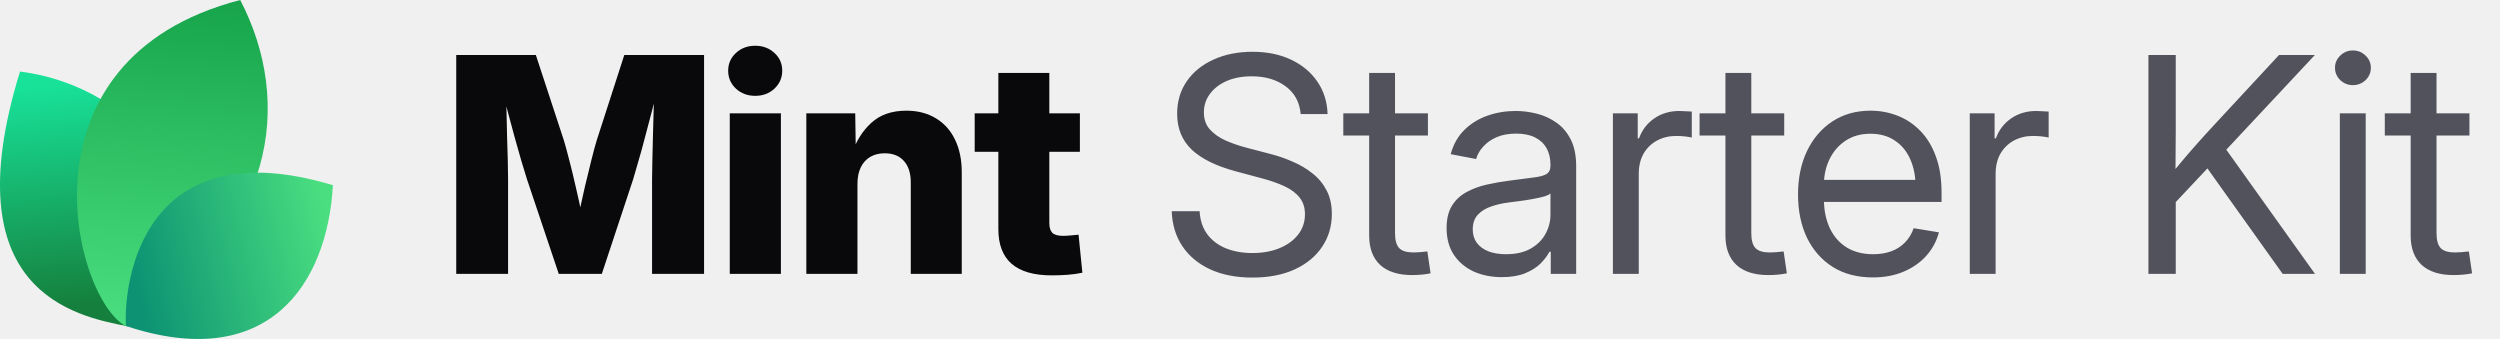
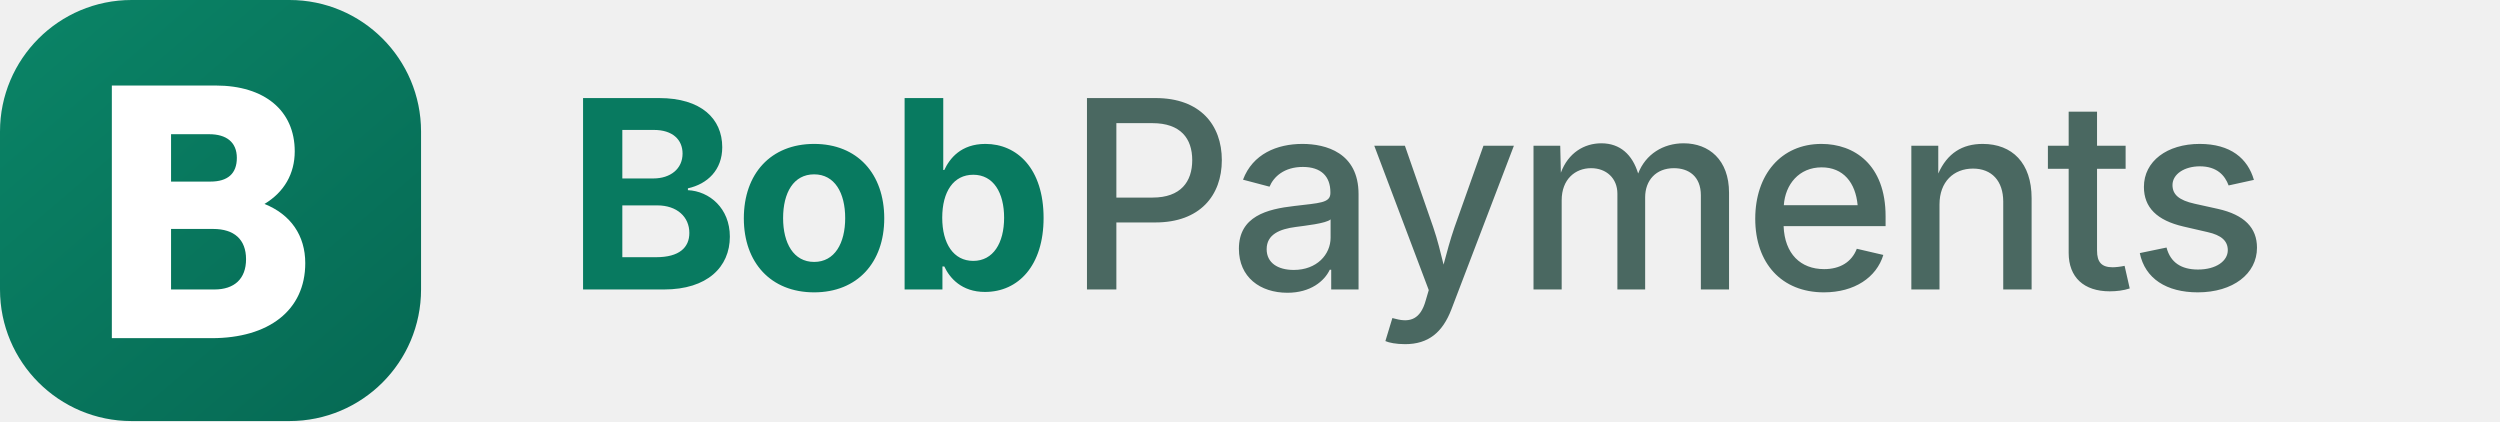
- <svg xmlns="http://www.w3.org/2000/svg" width="177" height="24" viewBox="0 0 177 24" fill="none">
-   <path d="M9.061 23.108C5.268 22.377 -3.391 20.627 1.417 5.064C9.634 6.099 16.973 14.064 9.061 23.108Z" fill="url(#paint0_linear_17557_2020)" />
-   <path d="M8.919 23.094C5.276 21.222 0.784 4.209 17.007 0C20.757 7.193 19.621 16.545 8.919 23.094Z" fill="url(#paint1_linear_17557_2020)" />
-   <path d="M8.914 23.079C8.735 19.882 10.159 9.085 23.57 13.111C23.181 20.123 18.984 26.418 8.914 23.079Z" fill="url(#paint2_linear_17557_2020)" />
-   <path d="M32.301 19.392V3.894H37.938L39.925 9.948C40.036 10.315 40.164 10.787 40.31 11.362C40.462 11.938 40.611 12.552 40.757 13.204C40.91 13.855 41.048 14.483 41.173 15.086C41.305 15.682 41.412 16.192 41.495 16.615H40.695C40.771 16.192 40.871 15.682 40.996 15.086C41.128 14.49 41.267 13.866 41.412 13.214C41.565 12.562 41.714 11.948 41.86 11.373C42.005 10.79 42.133 10.315 42.244 9.948L44.2 3.894H49.848V19.392H46.166V12.704C46.166 12.357 46.173 11.917 46.187 11.383C46.2 10.849 46.214 10.27 46.228 9.646C46.249 9.022 46.266 8.391 46.28 7.753C46.301 7.115 46.311 6.519 46.311 5.964H46.623C46.485 6.561 46.332 7.181 46.166 7.826C45.999 8.471 45.833 9.102 45.666 9.719C45.507 10.336 45.351 10.901 45.198 11.414C45.053 11.928 44.928 12.357 44.824 12.704L42.608 19.392H39.561L37.314 12.704C37.203 12.357 37.072 11.928 36.919 11.414C36.773 10.901 36.614 10.34 36.441 9.729C36.274 9.112 36.104 8.481 35.931 7.836C35.764 7.192 35.608 6.567 35.463 5.964H35.827C35.834 6.512 35.844 7.105 35.858 7.743C35.872 8.374 35.886 9.005 35.9 9.636C35.92 10.26 35.938 10.839 35.952 11.373C35.965 11.907 35.972 12.351 35.972 12.704V19.392H32.301ZM51.668 19.392V8.024H55.288V19.392H51.668ZM53.468 6.786C52.927 6.786 52.473 6.616 52.105 6.276C51.738 5.93 51.554 5.507 51.554 5.007C51.554 4.508 51.738 4.088 52.105 3.749C52.473 3.409 52.927 3.239 53.468 3.239C54.009 3.239 54.463 3.409 54.83 3.749C55.198 4.082 55.382 4.501 55.382 5.007C55.382 5.507 55.198 5.93 54.83 6.276C54.463 6.616 54.009 6.786 53.468 6.786ZM60.708 13.027V19.392H57.088V8.024H60.551L60.593 10.967H60.281C60.593 10.024 61.061 9.268 61.685 8.7C62.309 8.124 63.138 7.836 64.171 7.836C64.975 7.836 65.672 8.017 66.262 8.377C66.851 8.731 67.302 9.234 67.614 9.885C67.933 10.537 68.092 11.307 68.092 12.194V19.392H64.483V12.912C64.483 12.26 64.32 11.754 63.994 11.394C63.675 11.033 63.221 10.853 62.632 10.853C62.25 10.853 61.914 10.936 61.623 11.102C61.332 11.269 61.106 11.515 60.947 11.841C60.787 12.16 60.708 12.555 60.708 13.027ZM76.456 8.024V10.749H69.008V8.024H76.456ZM70.683 5.163H74.292V15.783C74.292 16.102 74.361 16.334 74.5 16.48C74.646 16.625 74.899 16.698 75.259 16.698C75.405 16.698 75.596 16.688 75.831 16.667C76.074 16.646 76.251 16.629 76.362 16.615L76.632 19.309C76.313 19.378 75.963 19.427 75.582 19.455C75.207 19.482 74.836 19.496 74.469 19.496C73.2 19.496 72.25 19.222 71.619 18.674C70.995 18.127 70.683 17.308 70.683 16.22V5.163Z" fill="#09090B" />
-   <path d="M88.667 19.652C87.523 19.652 86.528 19.458 85.682 19.07C84.843 18.681 84.188 18.137 83.716 17.437C83.245 16.736 82.992 15.908 82.957 14.951H84.933C84.968 15.596 85.148 16.14 85.474 16.584C85.8 17.021 86.24 17.354 86.795 17.582C87.35 17.804 87.974 17.915 88.667 17.915C89.388 17.915 90.026 17.801 90.581 17.572C91.143 17.343 91.583 17.024 91.902 16.615C92.228 16.199 92.391 15.717 92.391 15.169C92.391 14.698 92.266 14.306 92.017 13.994C91.767 13.675 91.413 13.408 90.956 13.193C90.498 12.978 89.954 12.787 89.323 12.621L87.502 12.132C86.123 11.765 85.082 11.255 84.382 10.603C83.689 9.944 83.342 9.095 83.342 8.055C83.342 7.174 83.571 6.404 84.028 5.746C84.486 5.087 85.117 4.577 85.921 4.217C86.726 3.849 87.645 3.666 88.678 3.666C89.718 3.666 90.63 3.853 91.413 4.227C92.204 4.602 92.824 5.122 93.275 5.787C93.726 6.446 93.965 7.209 93.993 8.076H92.089C92.013 7.23 91.656 6.574 91.018 6.11C90.387 5.638 89.586 5.403 88.615 5.403C87.95 5.403 87.36 5.513 86.847 5.735C86.341 5.957 85.946 6.262 85.661 6.651C85.377 7.032 85.235 7.469 85.235 7.961C85.235 8.447 85.377 8.849 85.661 9.168C85.946 9.48 86.317 9.74 86.774 9.948C87.232 10.149 87.724 10.319 88.251 10.457L89.884 10.884C90.439 11.023 90.977 11.206 91.496 11.435C92.023 11.657 92.495 11.934 92.911 12.267C93.334 12.593 93.67 12.995 93.92 13.474C94.17 13.945 94.294 14.504 94.294 15.149C94.294 16.015 94.066 16.788 93.608 17.468C93.157 18.148 92.512 18.681 91.673 19.07C90.834 19.458 89.832 19.652 88.667 19.652ZM101.097 8.024V9.594H95.106V8.024H101.097ZM96.937 5.163H98.767V16.521C98.767 17 98.865 17.347 99.059 17.562C99.26 17.77 99.6 17.874 100.078 17.874C100.21 17.874 100.366 17.867 100.546 17.853C100.733 17.832 100.903 17.815 101.056 17.801L101.285 19.351C101.097 19.392 100.886 19.423 100.65 19.444C100.414 19.465 100.189 19.475 99.974 19.475C98.996 19.475 98.244 19.236 97.717 18.758C97.197 18.272 96.937 17.579 96.937 16.677V5.163ZM106.33 19.621C105.595 19.621 104.932 19.489 104.343 19.226C103.754 18.955 103.285 18.564 102.939 18.05C102.592 17.53 102.419 16.896 102.419 16.147C102.419 15.495 102.547 14.965 102.804 14.556C103.06 14.146 103.403 13.828 103.833 13.599C104.263 13.363 104.742 13.186 105.269 13.068C105.796 12.95 106.333 12.857 106.881 12.787C107.574 12.69 108.132 12.617 108.555 12.569C108.978 12.52 109.287 12.441 109.481 12.33C109.675 12.212 109.772 12.014 109.772 11.737V11.654C109.772 11.203 109.679 10.815 109.492 10.489C109.311 10.163 109.041 9.91 108.68 9.729C108.32 9.549 107.872 9.459 107.338 9.459C106.805 9.459 106.34 9.546 105.945 9.719C105.556 9.892 105.241 10.118 104.998 10.395C104.755 10.665 104.593 10.953 104.509 11.258L102.71 10.915C102.897 10.222 103.22 9.65 103.677 9.199C104.135 8.748 104.679 8.412 105.31 8.19C105.941 7.968 106.607 7.857 107.307 7.857C107.8 7.857 108.295 7.92 108.795 8.044C109.301 8.169 109.765 8.381 110.188 8.679C110.611 8.97 110.951 9.369 111.208 9.875C111.464 10.374 111.593 11.005 111.593 11.768V19.392H109.793V17.822H109.7C109.568 18.085 109.363 18.359 109.086 18.643C108.809 18.921 108.444 19.153 107.994 19.34C107.543 19.527 106.988 19.621 106.33 19.621ZM106.621 17.998C107.321 17.998 107.904 17.867 108.368 17.603C108.84 17.333 109.19 16.986 109.419 16.563C109.654 16.133 109.772 15.682 109.772 15.211V13.692C109.703 13.769 109.554 13.841 109.325 13.911C109.096 13.973 108.829 14.032 108.524 14.088C108.226 14.143 107.921 14.192 107.609 14.233C107.304 14.275 107.033 14.309 106.798 14.337C106.354 14.393 105.938 14.49 105.549 14.628C105.168 14.76 104.86 14.954 104.624 15.211C104.388 15.467 104.27 15.811 104.27 16.241C104.27 16.615 104.367 16.934 104.561 17.198C104.762 17.461 105.04 17.662 105.393 17.801C105.747 17.933 106.156 17.998 106.621 17.998ZM114.193 19.392V8.024H115.951V9.792H116.045C116.253 9.209 116.61 8.741 117.116 8.388C117.622 8.034 118.219 7.857 118.905 7.857C119.058 7.857 119.217 7.864 119.384 7.878C119.55 7.885 119.682 7.892 119.779 7.899V9.74C119.716 9.719 119.578 9.695 119.363 9.667C119.155 9.639 118.922 9.625 118.666 9.625C118.174 9.625 117.726 9.733 117.324 9.948C116.922 10.163 116.603 10.471 116.367 10.874C116.138 11.276 116.024 11.758 116.024 12.319V19.392H114.193ZM126.322 8.024V9.594H120.33V8.024H126.322ZM122.161 5.163H123.992V16.521C123.992 17 124.089 17.347 124.283 17.562C124.484 17.77 124.824 17.874 125.302 17.874C125.434 17.874 125.59 17.867 125.77 17.853C125.958 17.832 126.127 17.815 126.28 17.801L126.509 19.351C126.322 19.392 126.11 19.423 125.874 19.444C125.639 19.465 125.413 19.475 125.198 19.475C124.221 19.475 123.468 19.236 122.941 18.758C122.421 18.272 122.161 17.579 122.161 16.677V5.163ZM132.604 19.642C131.502 19.642 130.555 19.396 129.765 18.903C128.974 18.404 128.364 17.714 127.934 16.834C127.511 15.946 127.3 14.927 127.3 13.775C127.3 12.611 127.511 11.584 127.934 10.697C128.364 9.802 128.964 9.102 129.734 8.596C130.51 8.089 131.408 7.836 132.428 7.836C133.1 7.836 133.738 7.954 134.341 8.19C134.952 8.426 135.489 8.783 135.954 9.261C136.425 9.74 136.793 10.343 137.056 11.071C137.327 11.792 137.462 12.645 137.462 13.63V14.296H128.433V12.735H136.463L135.631 13.297C135.631 12.541 135.506 11.876 135.257 11.3C135.007 10.725 134.643 10.277 134.165 9.958C133.686 9.632 133.107 9.469 132.428 9.469C131.748 9.469 131.162 9.632 130.67 9.958C130.177 10.284 129.796 10.725 129.526 11.279C129.262 11.827 129.13 12.441 129.13 13.12V14.046C129.13 14.864 129.273 15.572 129.557 16.168C129.841 16.757 130.243 17.211 130.763 17.53C131.283 17.842 131.901 17.998 132.615 17.998C133.093 17.998 133.523 17.929 133.905 17.79C134.293 17.645 134.619 17.433 134.882 17.156C135.153 16.879 135.354 16.546 135.486 16.157L137.275 16.449C137.108 17.08 136.81 17.634 136.38 18.113C135.95 18.591 135.413 18.966 134.768 19.236C134.123 19.507 133.402 19.642 132.604 19.642ZM139.459 19.392V8.024H141.217V9.792H141.311C141.519 9.209 141.876 8.741 142.382 8.388C142.888 8.034 143.485 7.857 144.171 7.857C144.324 7.857 144.483 7.864 144.649 7.878C144.816 7.885 144.948 7.892 145.045 7.899V9.74C144.982 9.719 144.844 9.695 144.629 9.667C144.421 9.639 144.188 9.625 143.932 9.625C143.439 9.625 142.992 9.733 142.59 9.948C142.188 10.163 141.869 10.471 141.633 10.874C141.404 11.276 141.29 11.758 141.29 12.319V19.392H139.459ZM153.429 14.961V12.715C153.783 12.257 154.136 11.82 154.49 11.404C154.844 10.981 155.204 10.565 155.572 10.156C155.939 9.74 156.314 9.327 156.695 8.918L161.355 3.894H163.893L157.277 10.967H157.184L153.429 14.961ZM152.108 19.392V3.894H154.043V9.241L154.022 12.559L154.043 13.505V19.392H152.108ZM161.615 19.392L155.967 11.477L157.173 9.969L163.903 19.392H161.615ZM165.661 19.392V8.024H167.492V19.392H165.661ZM166.587 6.027C166.24 6.027 165.942 5.909 165.692 5.673C165.443 5.43 165.318 5.139 165.318 4.799C165.318 4.459 165.443 4.172 165.692 3.936C165.942 3.693 166.24 3.572 166.587 3.572C166.934 3.572 167.232 3.693 167.482 3.936C167.731 4.172 167.856 4.459 167.856 4.799C167.856 5.139 167.731 5.43 167.482 5.673C167.232 5.909 166.934 6.027 166.587 6.027ZM174.836 8.024V9.594H168.844V8.024H174.836ZM170.675 5.163H172.506V16.521C172.506 17 172.603 17.347 172.797 17.562C172.998 17.77 173.338 17.874 173.816 17.874C173.948 17.874 174.104 17.867 174.284 17.853C174.472 17.832 174.641 17.815 174.794 17.801L175.023 19.351C174.836 19.392 174.624 19.423 174.388 19.444C174.153 19.465 173.927 19.475 173.712 19.475C172.735 19.475 171.982 19.236 171.455 18.758C170.935 18.272 170.675 17.579 170.675 16.677V5.163Z" fill="#52525C" />
+ <svg xmlns="http://www.w3.org/2000/svg" width="190" height="32" viewBox="0 0 190 32" fill="none" role="img" aria-labelledby="title">
  <defs>
-     <linearGradient id="paint0_linear_17557_2020" x1="3.776" y1="5.916" x2="5.232" y2="21.559" gradientUnits="userSpaceOnUse">
-       <stop stop-color="#18E299" />
-       <stop offset="1" stop-color="#15803D" />
-     </linearGradient>
-     <linearGradient id="paint1_linear_17557_2020" x1="12.171" y1="-0.718" x2="10.19" y2="22.983" gradientUnits="userSpaceOnUse">
-       <stop stop-color="#16A34A" />
-       <stop offset="1" stop-color="#4ADE80" />
-     </linearGradient>
-     <linearGradient id="paint2_linear_17557_2020" x1="23.133" y1="15.353" x2="9.338" y2="18.52" gradientUnits="userSpaceOnUse">
-       <stop stop-color="#4ADE80" />
-       <stop offset="1" stop-color="#0D9373" />
+     <linearGradient id="bob-gradient" x1="4" y1="2" x2="28" y2="30" gradientUnits="userSpaceOnUse">
+       <stop stop-color="#0A8265" />
+       <stop offset="1" stop-color="#066B55" />
    </linearGradient>
  </defs>
+   <rect width="32" height="32" rx="10" fill="url(#bob-gradient)" />
+   <path d="M8.5 6.5H16.4C20.1 6.5 22.4 8.4 22.4 11.5C22.4 13.2 21.6 14.6 20.1 15.5C22.1 16.3 23.2 17.9 23.2 20C23.2 23.6 20.4 25.7 16.1 25.7H8.5V6.5ZM13 10.2V13.8H16C17.3 13.8 18 13.2 18 12C18 10.8 17.2 10.2 15.9 10.2H13ZM13 17.4V22H16.3C17.8 22 18.7 21.2 18.7 19.7C18.7 18.2 17.8 17.4 16.2 17.4H13Z" fill="white" />
+   <text x="43" y="22" fill="#087A60" font-family="Inter, ui-sans-serif, system-ui, sans-serif" font-size="20" font-weight="750" letter-spacing="-0.5">Bob</text>
+   <text x="81" y="22" fill="#4A6861" font-family="Inter, ui-sans-serif, system-ui, sans-serif" font-size="20" font-weight="500" letter-spacing="-0.4">Payments</text>
</svg>
